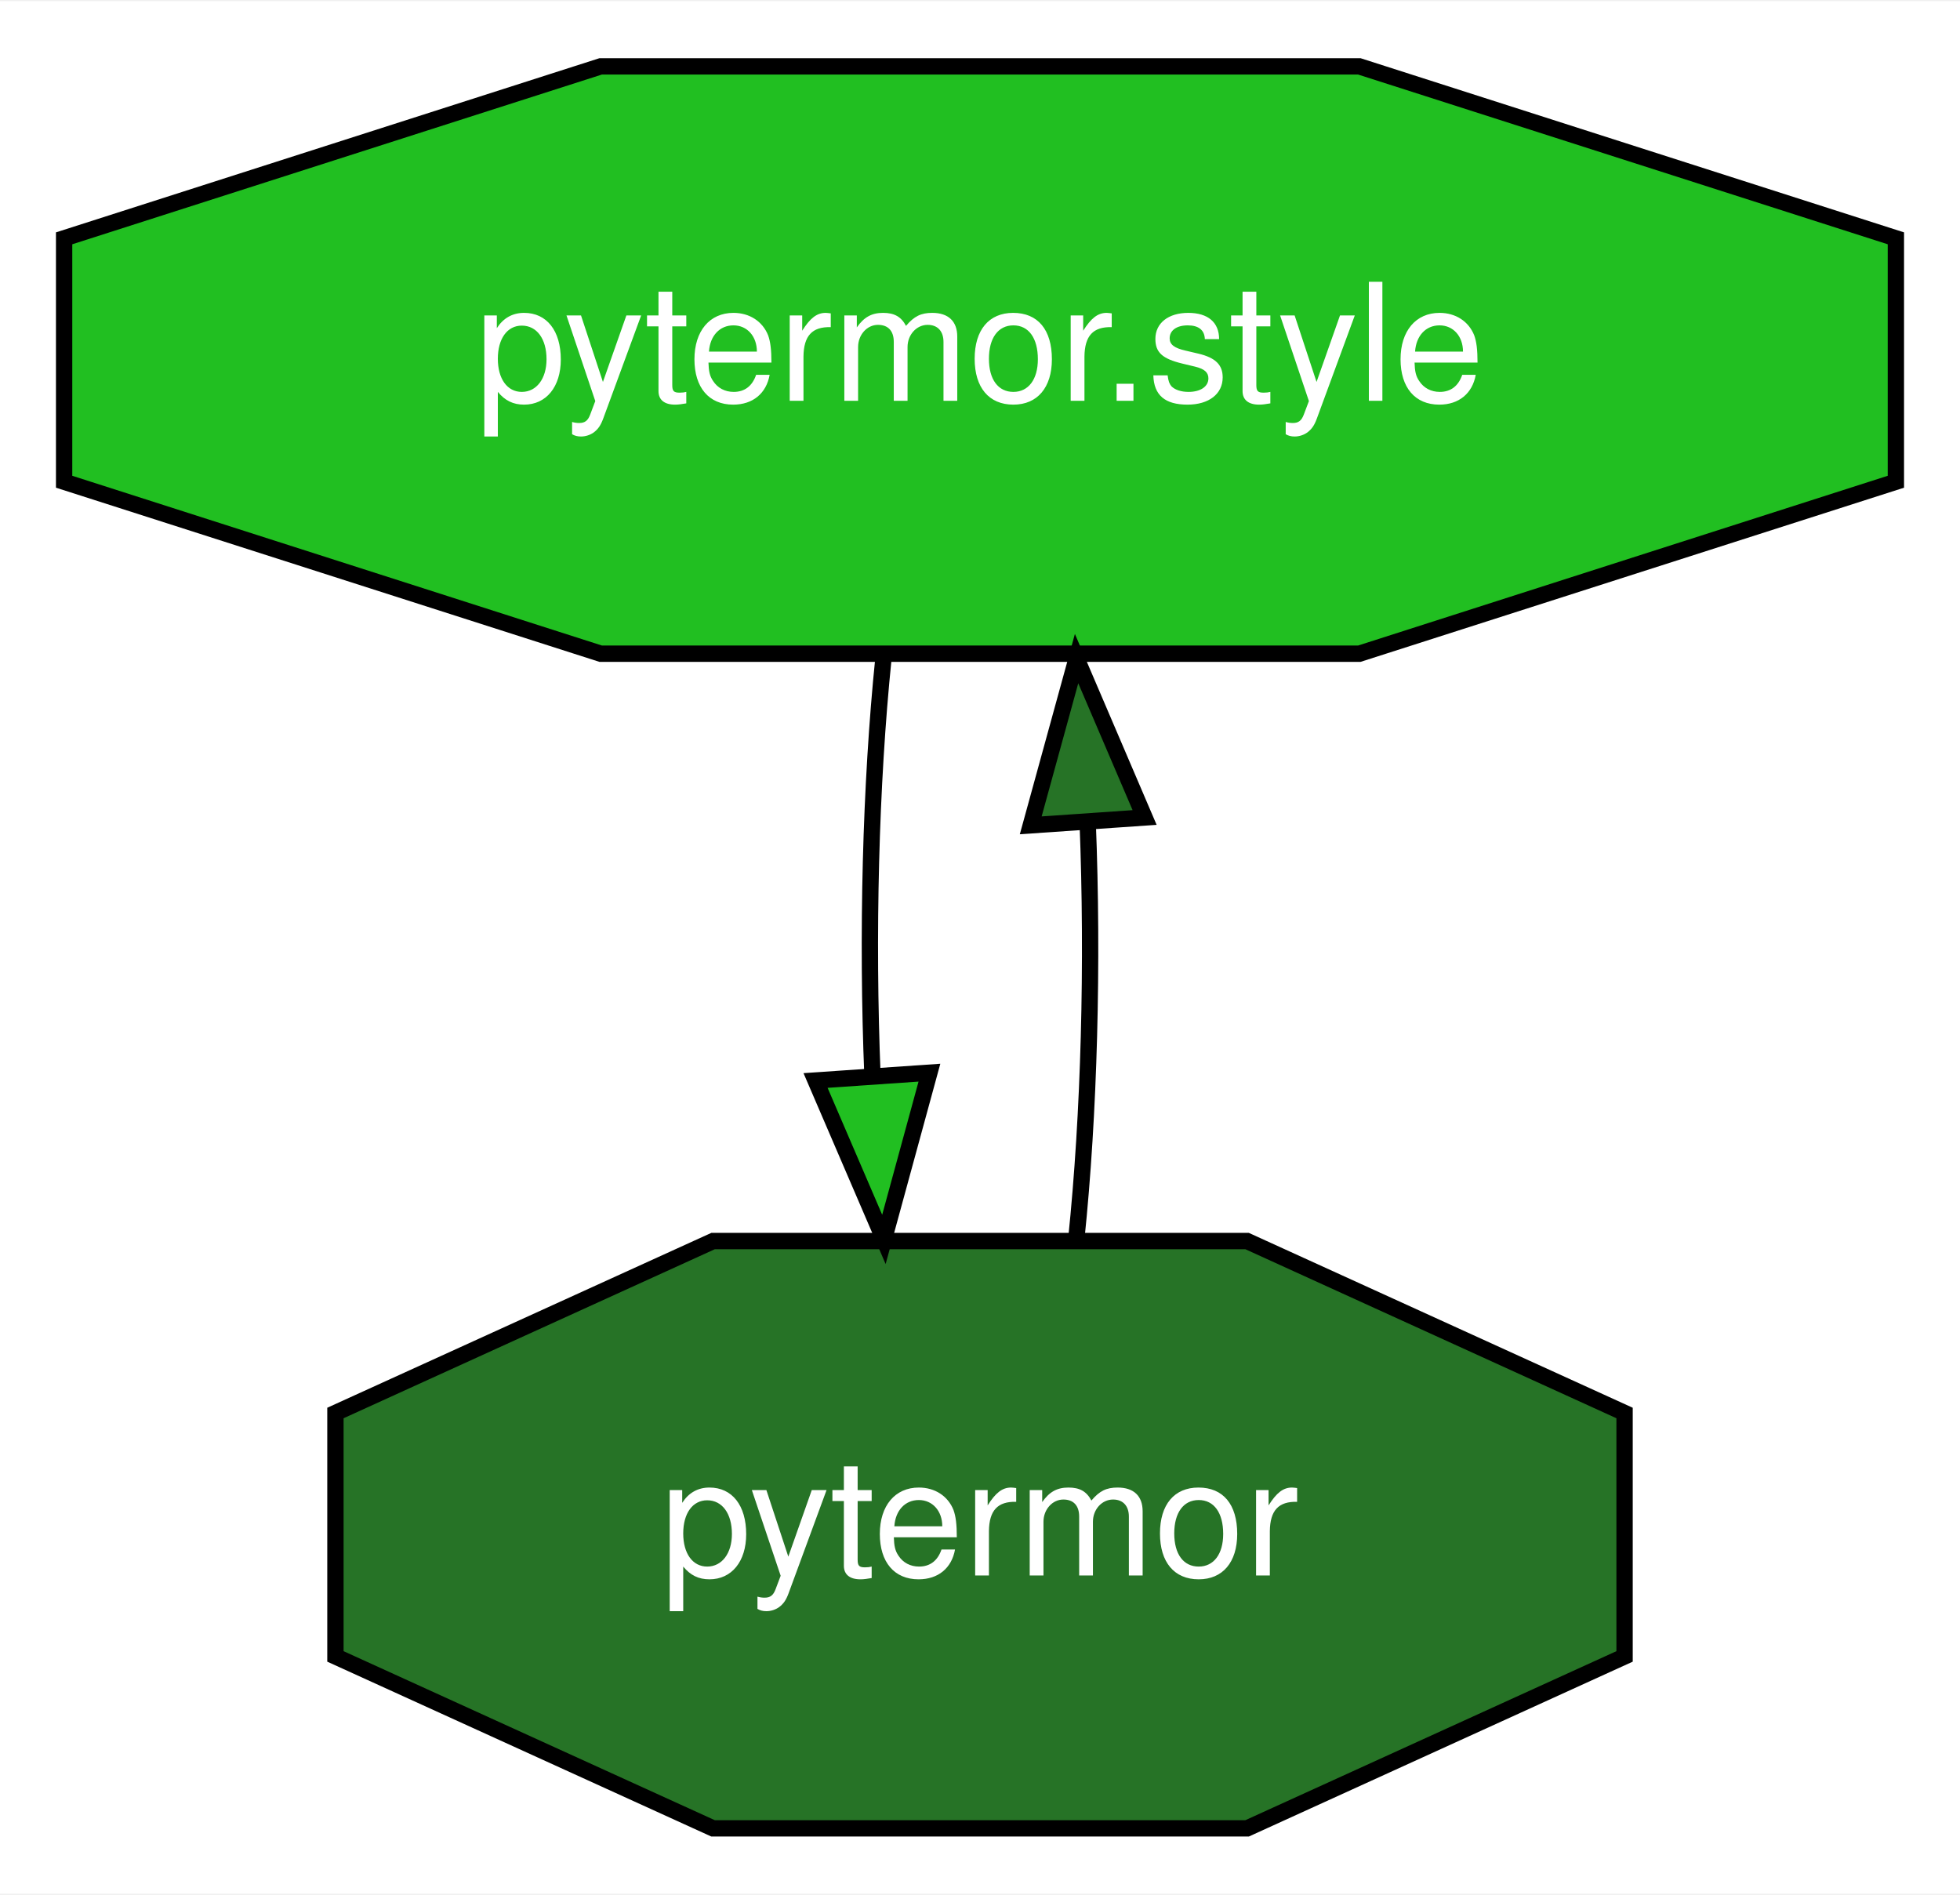
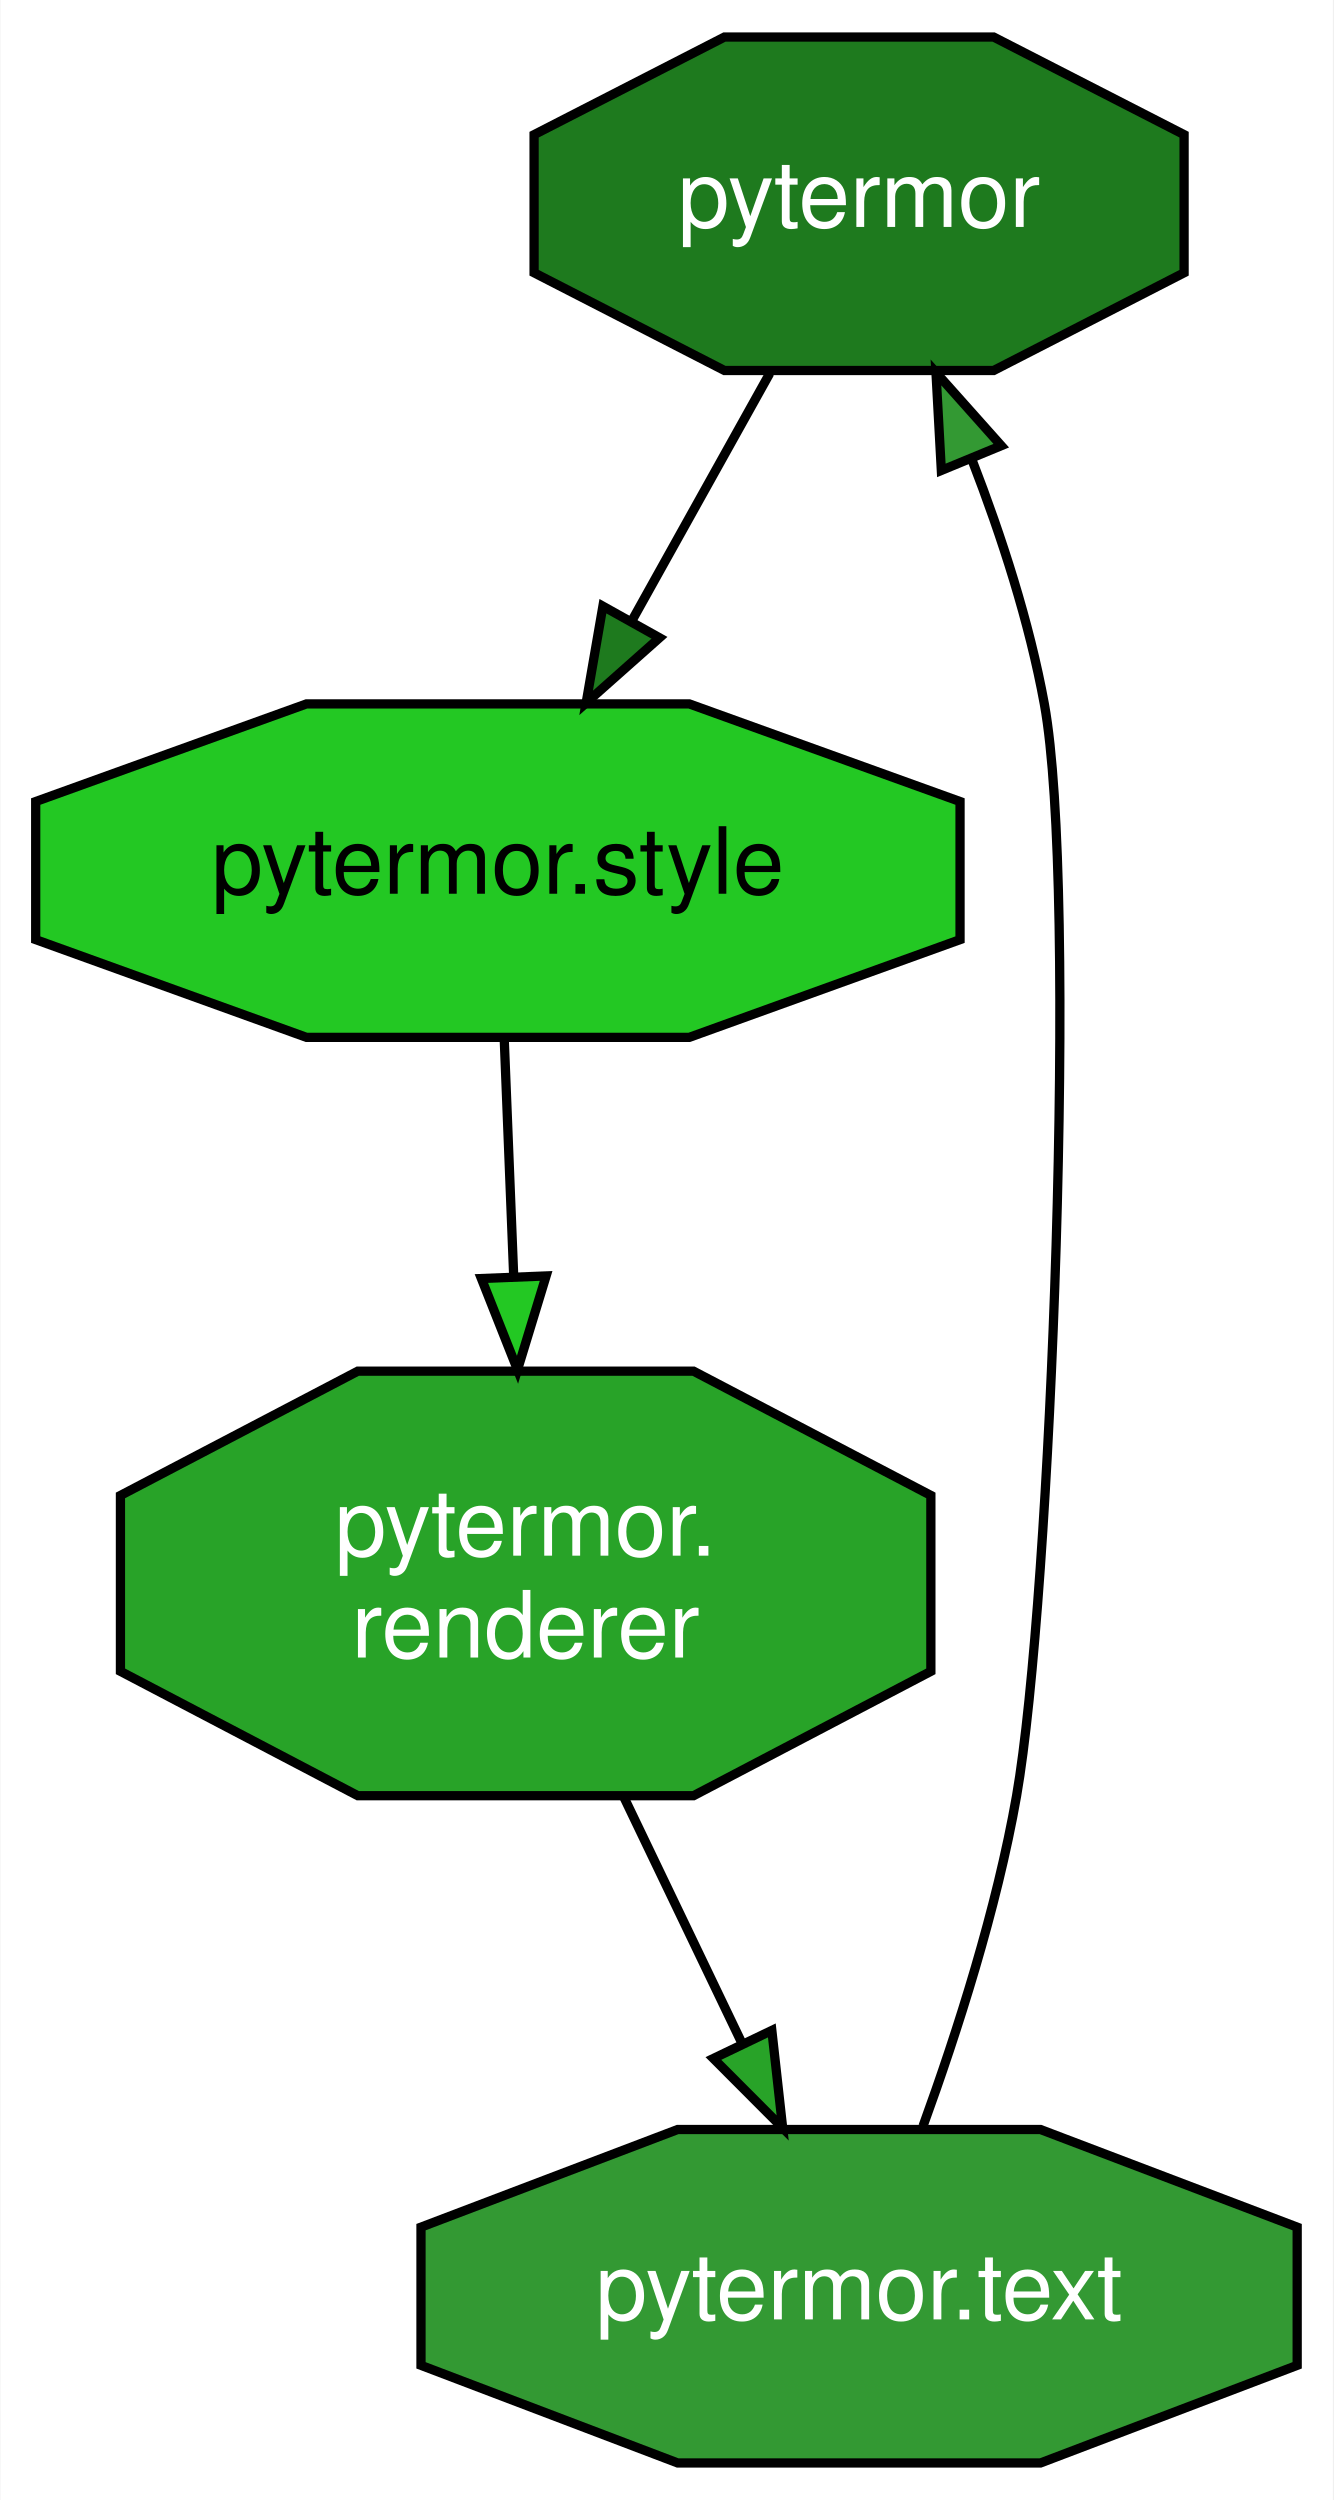
- <svg xmlns="http://www.w3.org/2000/svg" width="120pt" height="116pt" viewBox="0.00 0.00 120.14 116.00">
-   <g id="graph0" class="graph" transform="scale(1 1) rotate(0) translate(4 112)">
+ <svg xmlns="http://www.w3.org/2000/svg" width="144pt" height="270pt" viewBox="0.00 0.00 143.85 269.92">
+   <g id="graph0" class="graph" transform="scale(1 1) rotate(0) translate(4 265.92)">
    <style>.edge&gt;path:hover{stroke-width:8}</style>
-     <polygon fill="white" stroke="transparent" points="-4,4 -4,-112 116.14,-112 116.14,4 -4,4" />
+     <polygon fill="white" stroke="transparent" points="-4,4 -4,-265.92 139.85,-265.92 139.85,4 -4,4" />
    <g id="node1" class="node">
      <style>.edge&gt;path:hover{stroke-width:8}</style>
-       <polygon fill="#21bf21" stroke="black" points="112.21,-82.54 112.21,-97.46 79.32,-108 32.82,-108 -0.07,-97.46 -0.07,-82.54 32.82,-72 79.32,-72 112.21,-82.54" />
-       <text text-anchor="middle" x="56.07" y="-87.5" font-family="Helvetica,sans-Serif" font-size="10.00" fill="#ffffff">pytermor.style</text>
+       <polygon fill="#1e7a1e" stroke="black" points="123.79,-236.47 123.79,-251.38 103.23,-261.92 74.16,-261.92 53.61,-251.38 53.61,-236.47 74.16,-225.92 103.23,-225.92 123.79,-236.47" />
+       <text text-anchor="middle" x="88.7" y="-241.42" font-family="Helvetica,sans-Serif" font-size="10.00" fill="#ffffff">pytermor</text>
+     </g>
+     <g id="node3" class="node">
+       <style>.edge&gt;path:hover{stroke-width:8}</style>
+       <polygon fill="#23c823" stroke="black" points="99.6,-164.47 99.6,-179.38 70.37,-189.92 29.03,-189.92 -0.2,-179.38 -0.2,-164.47 29.03,-153.92 70.37,-153.92 99.6,-164.47" />
+       <text text-anchor="middle" x="49.7" y="-169.42" font-family="Helvetica,sans-Serif" font-size="10.00" fill="#000000">pytermor.style</text>
+     </g>
+     <g id="edge1" class="edge">
+       <style>.edge&gt;path:hover{stroke-width:8}</style>
+       <path fill="none" stroke="black" d="M79.06,-225.62C74.57,-217.57 69.14,-207.82 64.17,-198.9" />
+       <polygon fill="#1e7a1e" stroke="black" points="67.15,-197.06 59.23,-190.03 61.04,-200.47 67.15,-197.06" />
    </g>
    <g id="node2" class="node">
      <style>.edge&gt;path:hover{stroke-width:8}</style>
-       <polygon fill="#267326" stroke="black" points="95.58,-10.54 95.58,-25.46 72.44,-36 39.71,-36 16.56,-25.46 16.56,-10.54 39.71,0 72.44,0 95.58,-10.54" />
-       <text text-anchor="middle" x="56.07" y="-15.5" font-family="Helvetica,sans-Serif" font-size="10.00" fill="#ffffff">pytermor</text>
+       <polygon fill="#339933" stroke="black" points="136,-10.54 136,-25.46 108.29,-36 69.11,-36 41.4,-25.46 41.4,-10.54 69.11,0 108.29,0 136,-10.54" />
+       <text text-anchor="middle" x="88.7" y="-15.5" font-family="Helvetica,sans-Serif" font-size="10.00" fill="#ffffff">pytermor.text</text>
+     </g>
+     <g id="edge4" class="edge">
+       <style>.edge&gt;path:hover{stroke-width:8}</style>
+       <path fill="none" stroke="black" d="M95.6,-36.36C99.31,-46.57 103.56,-59.82 105.7,-72 109.44,-93.37 112.36,-169.86 108.7,-189.92 107.09,-198.73 104.1,-207.97 100.91,-216.22" />
+       <polygon fill="#339933" stroke="black" points="97.58,-215.13 97,-225.71 104.05,-217.8 97.58,-215.13" />
+     </g>
+     <g id="node4" class="node">
+       <style>.edge&gt;path:hover{stroke-width:8}</style>
+       <polygon fill="#28a328" stroke="black" points="96.45,-85.47 96.45,-104.46 70.82,-117.88 34.58,-117.88 8.95,-104.46 8.95,-85.47 34.58,-72.04 70.82,-72.04 96.45,-85.47" />
+       <text text-anchor="middle" x="52.7" y="-97.96" font-family="Helvetica,sans-Serif" font-size="10.00" fill="#ffffff">pytermor.</text>
+       <text text-anchor="middle" x="52.7" y="-86.96" font-family="Helvetica,sans-Serif" font-size="10.00" fill="#ffffff">renderer</text>
+     </g>
+     <g id="edge3" class="edge">
+       <style>.edge&gt;path:hover{stroke-width:8}</style>
+       <path fill="none" stroke="black" d="M50.38,-153.91C50.69,-146.27 51.06,-137 51.41,-128.13" />
+       <polygon fill="#23c823" stroke="black" points="54.91,-128.16 51.82,-118.03 47.92,-127.88 54.91,-128.16" />
    </g>
    <g id="edge2" class="edge">
      <style>.edge&gt;path:hover{stroke-width:8}</style>
-       <path fill="none" stroke="black" d="M50.15,-71.7C49.36,-63.98 49.13,-54.71 49.48,-46.11" />
-       <polygon fill="#21bf21" stroke="black" points="52.97,-46.32 50.18,-36.1 45.99,-45.84 52.97,-46.32" />
-     </g>
-     <g id="edge1" class="edge">
-       <style>.edge&gt;path:hover{stroke-width:8}</style>
-       <path fill="none" stroke="black" d="M61.97,-36.1C62.77,-43.79 63.01,-53.05 62.67,-61.67" />
-       <polygon fill="#267326" stroke="black" points="59.18,-61.48 61.99,-71.7 66.16,-61.96 59.18,-61.48" />
+       <path fill="none" stroke="black" d="M63.31,-71.88C67.28,-63.59 71.85,-54.09 75.99,-45.45" />
+       <polygon fill="#28a328" stroke="black" points="79.28,-46.7 80.45,-36.17 72.97,-43.67 79.28,-46.7" />
    </g>
  </g>
</svg>
